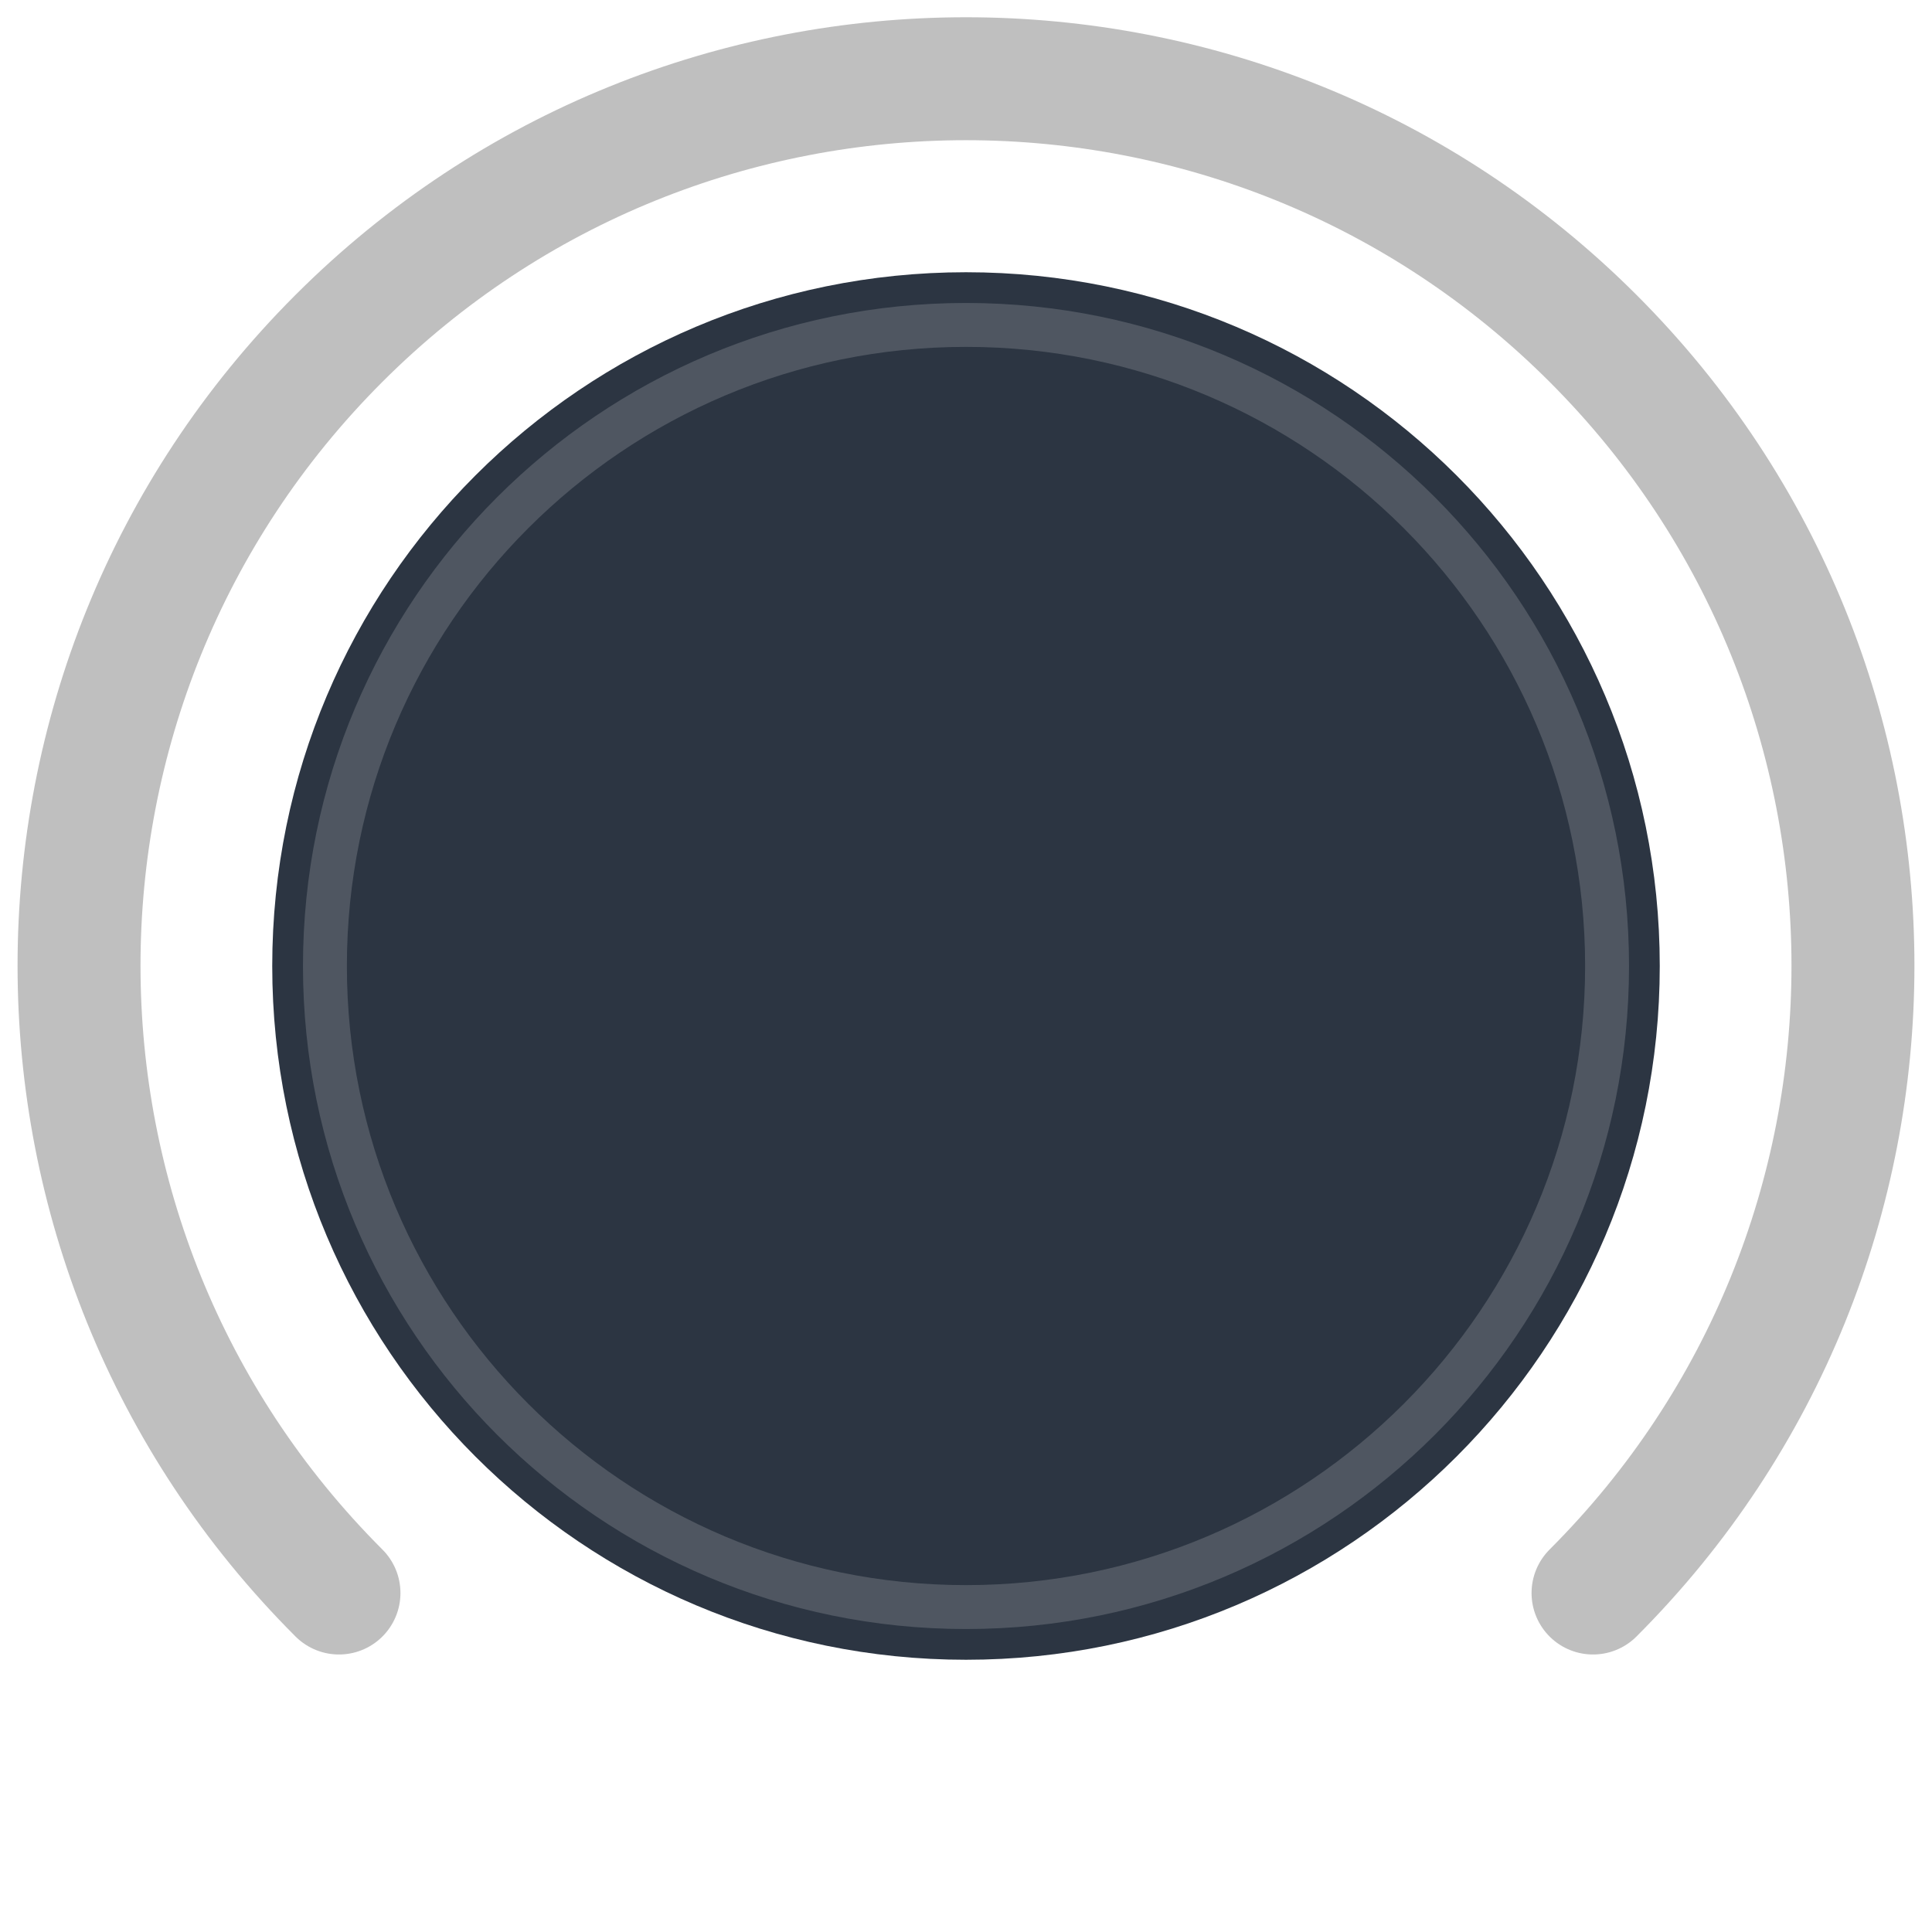
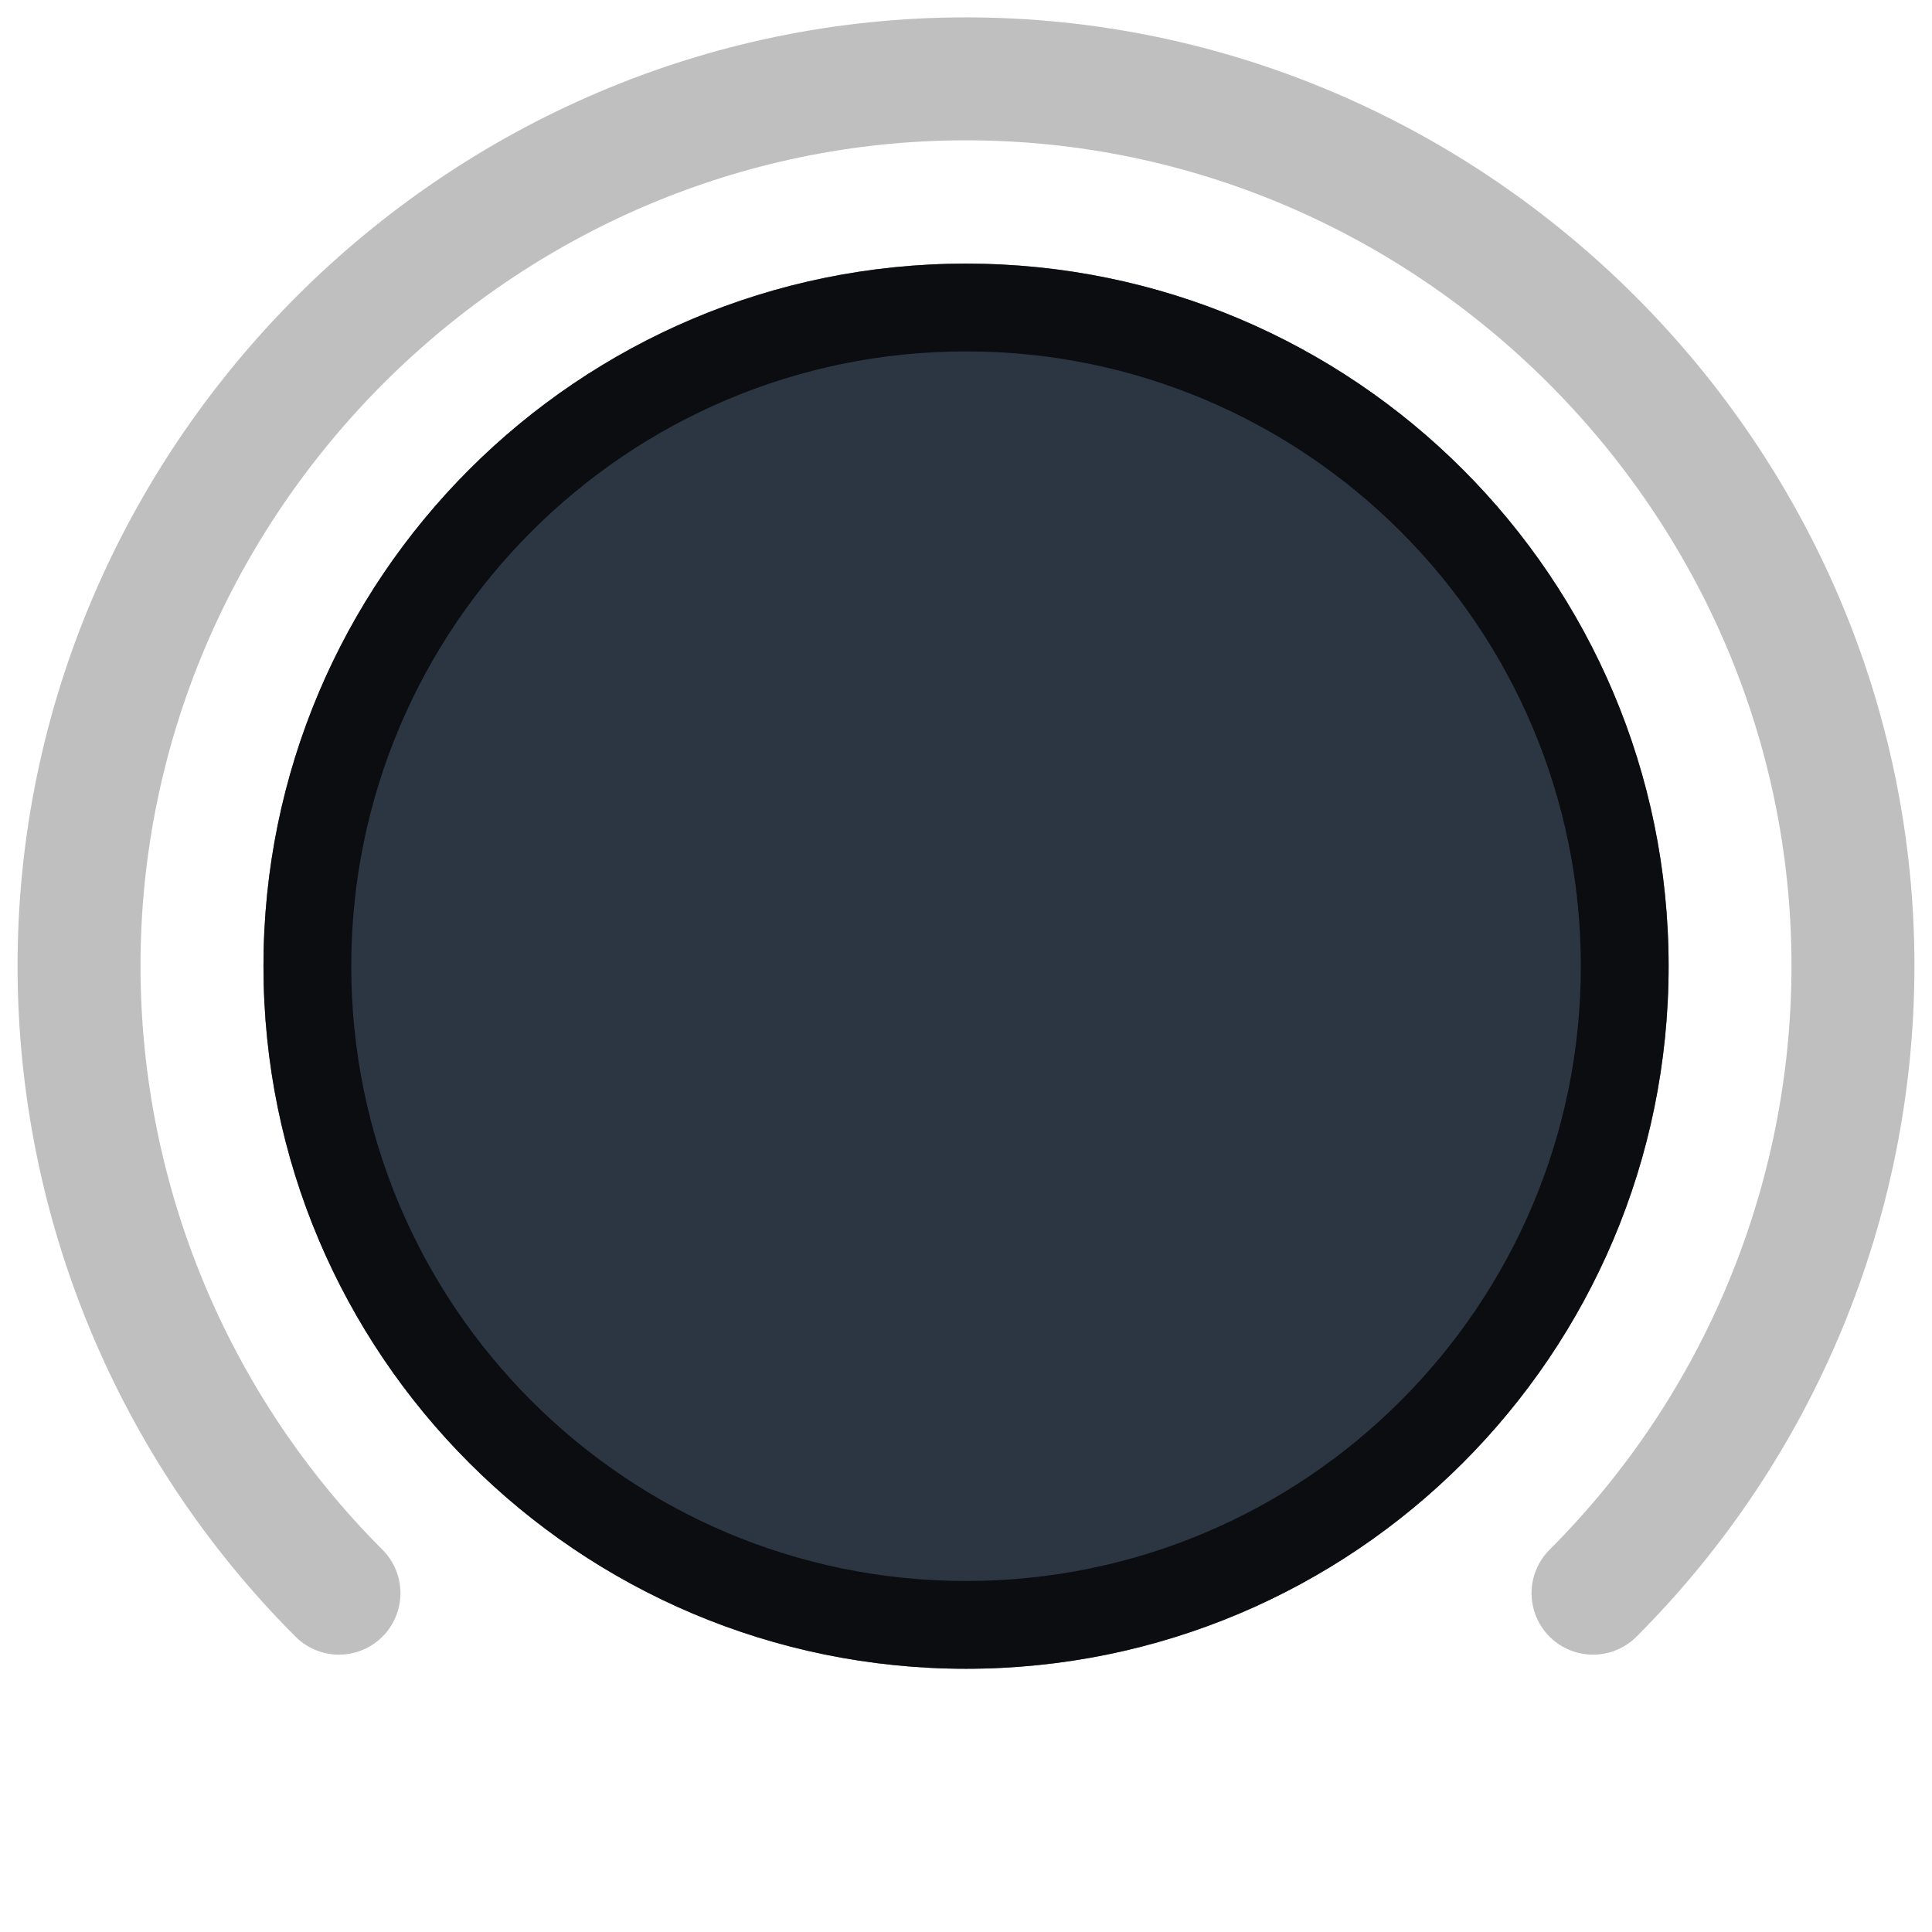
<svg xmlns="http://www.w3.org/2000/svg" width="22" height="22" viewBox="0 0 22 22">
-   <path d="M3.86 18.14 A10.1 10.1 0 1 1 18.14 18.14" fill="none" stroke="#00000040" stroke-width="1.4" stroke-linecap="round" stroke-linejoin="round" />
-   <circle cx="11" cy="11" r="7.9" fill="#2c3542" />
-   <circle cx="11" cy="11" r="7.3" fill="none" stroke="#ffffff2a" stroke-width="0.5" />
+   <g transform="translate(-27 -22.45)">
+     <path d="M3.86 18.14C1.966 16.246 0.9 13.675 0.9 10.996C0.9 5.456 5.459 0.896 11 0.896C16.541 0.896 21.1 5.456 21.1 10.996C21.1 13.675 20.034 16.246 18.14 18.14" transform="matrix(1 0 0 1 27 22.4518)" fill="none" stroke="#000000" stroke-width="1.4" stroke-opacity="0.25" stroke-linecap="round" stroke-linejoin="round" stroke-miterlimit="4" />
+     <path d="M18.9 11C18.9 15.363 15.363 18.9 11 18.9C6.637 18.9 3.1 15.363 3.1 11C3.1 6.637 6.637 3.1 11 3.1C15.363 3.1 18.9 6.637 18.9 11Z" transform="matrix(1.0127 0 0 1.0127 26.8608 22.3125)" fill="#2c3542" fill-rule="evenodd" />
+     <path d="M11 3.1C15.36 3.1 18.9 6.64 18.9 11C18.9 15.36 15.36 18.9 11 18.9C6.64 18.9 3.1 15.36 3.1 11C3.1 6.64 6.64 3.1 11 3.1ZM11 4.087C7.185 4.087 4.087 7.185 4.087 11C4.087 14.815 7.185 17.913 11 17.913C14.815 17.913 17.913 14.815 17.913 11C17.913 7.185 14.815 4.087 11 4.087Z" transform="matrix(1.0127 0 0 1.0127 26.8608 22.3125)" fill="#000000" fill-opacity="0.75" fill-rule="evenodd" />
+   </g>
</svg>
